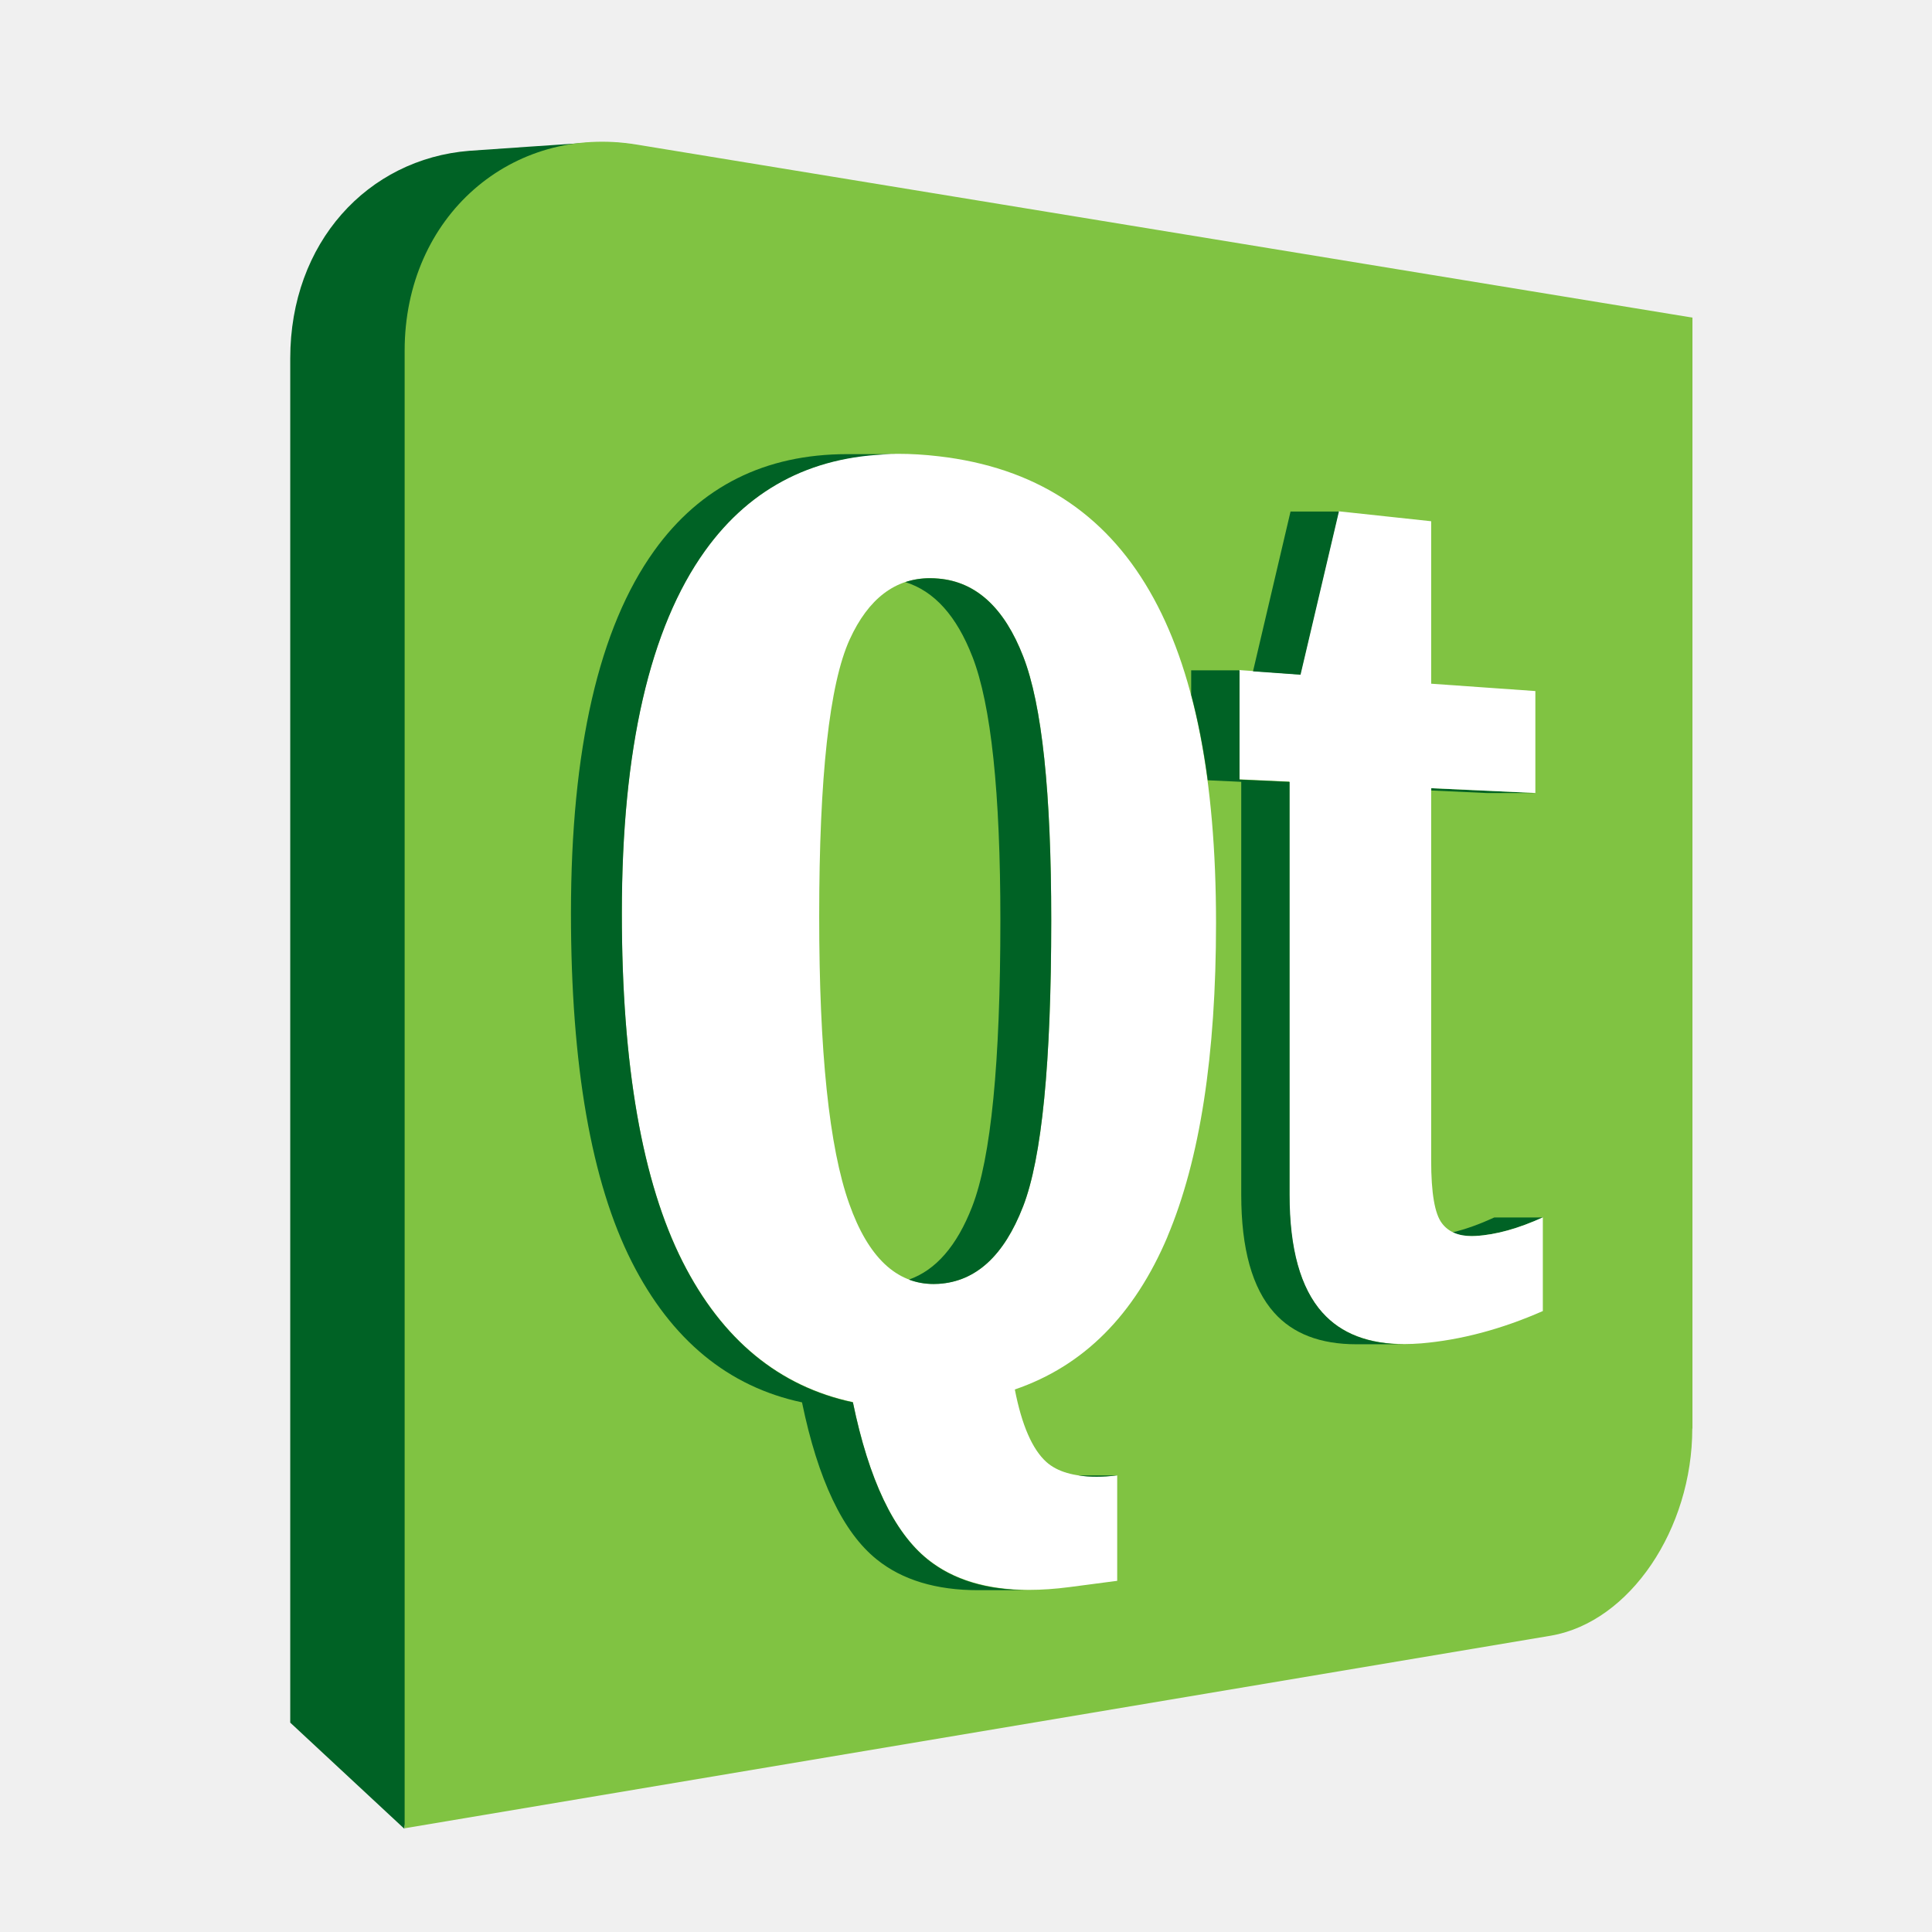
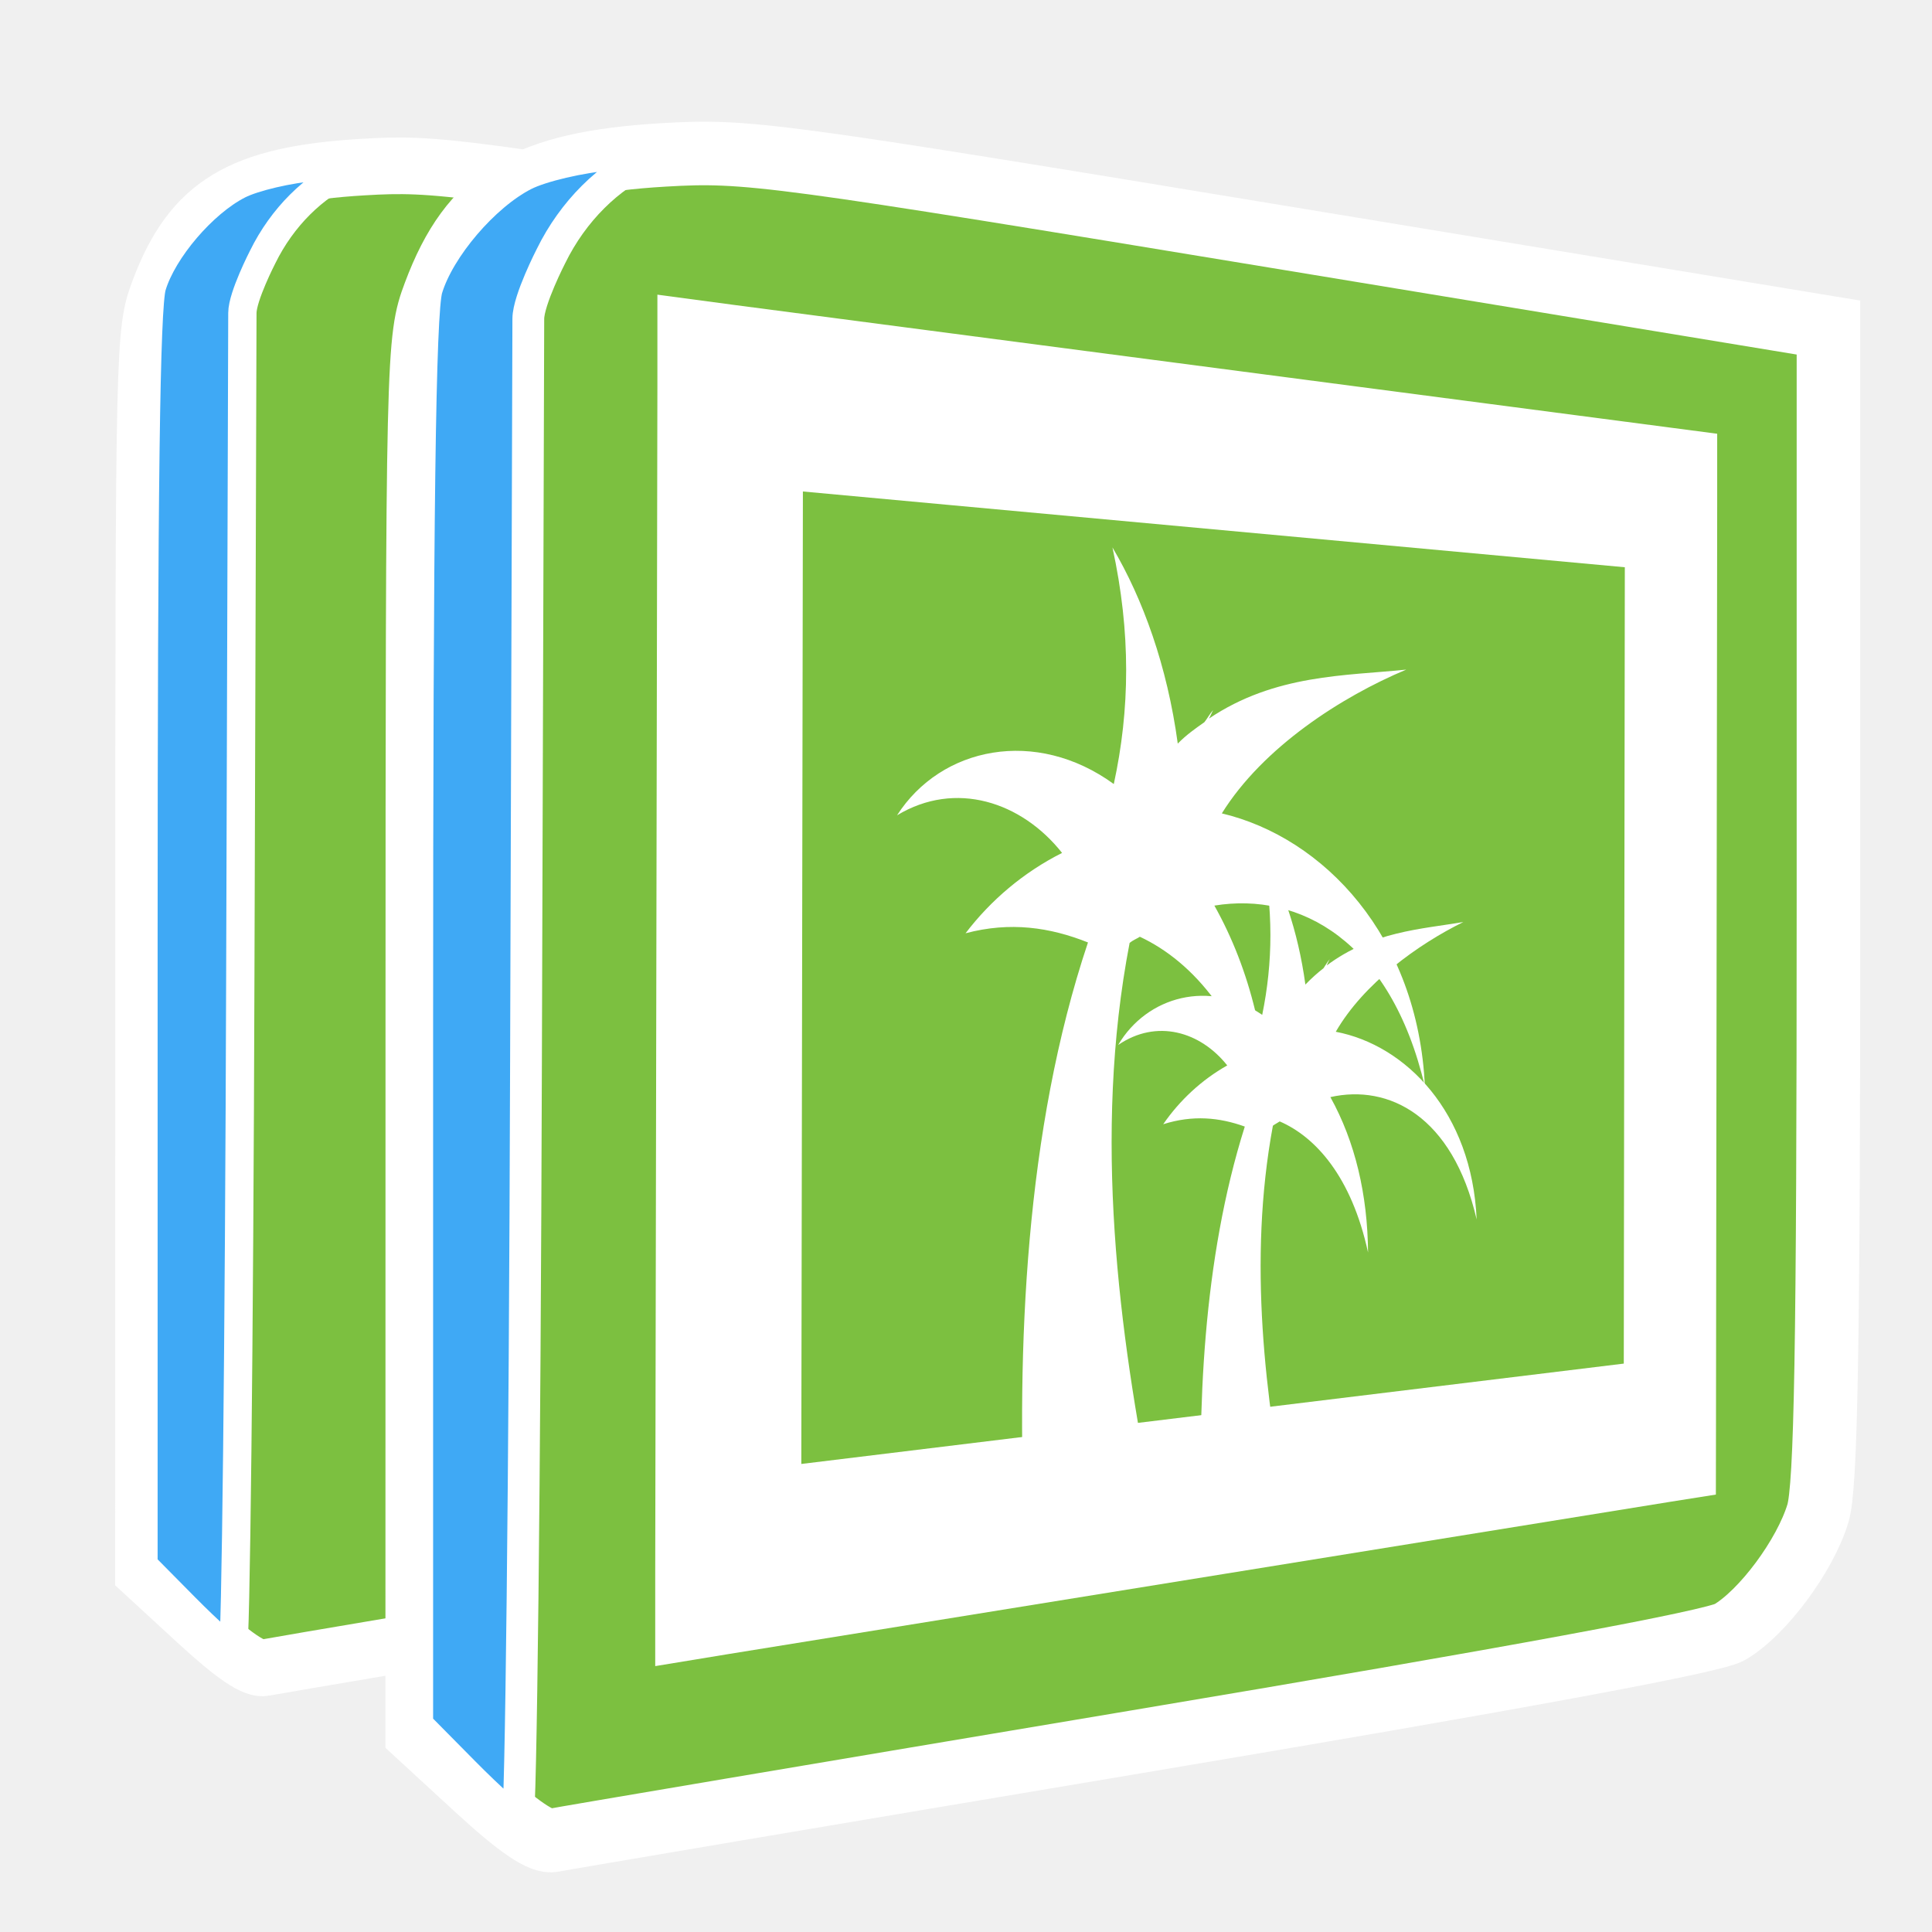
- <svg xmlns="http://www.w3.org/2000/svg" height="44px" version="1.1" viewBox="0 0 44 44" width="44px" x="0px" y="0px" id="svg2">
-   <defs id="defs16">
-     </defs>
-   <g transform="matrix(0.1830878,0,0,0.1830878,6.610095,3.23852)" id="g3">
-     <path d="M 43.09,0.359 C 40.94,0.004 38.84,-0.082 36.81,0.078 31.968,0.395 27.123,0.736 22.28,1.07 9.62,2.082 0,12.5 0,26.89 l 0,169.7 14.19,13.2 28.87,-209.42 0.03,-0.011 z" style="fill:#006225" id="path5" />
-     <path d="m 174.4,160 c 0,12.5 -7.75,24.07 -17.57,25.77 L 14.23,209.73 V 25.93 C 14.23,9.21 27.57,-2.27 43.12,0.3 l 131.3,21.52 v 138.2 z" style="fill:#80c342" id="path7" />
-     <path d="m 154.9,80.96 -12.96,-0.598 0,0.278 6.945,0.32 6.016,0 z" style="fill:#006225" id="path11" />
-     <path d="m 144.6,135.6 c 0.66,0.328 1.43,0.476 2.351,0.476 0.161,0 0.329,-0.004 0.497,-0.016 2.55,-0.148 5.32,-0.933 8.343,-2.308 h -6.015 c -1.821,0.832 -3.532,1.457 -5.176,1.848 z" style="fill:#006225" id="path13" />
-     <path id="path17" style="fill:#ffffff" d="m 91.15,132.4 c 2.351,-6.051 3.511,-17.91 3.511,-35.62 0,-15.89 -1.148,-26.82 -3.484,-32.81 -2.336,-6.027 -5.832,-9.281 -10.52,-9.691 -0.359,-0.031 -0.714,-0.051 -1.058,-0.051 -4.34,0 -7.68,2.535 -10.01,7.625 -2.52,5.543 -3.793,17.04 -3.793,34.44 0,16.82 1.238,28.75 3.734,35.75 2.356,6.672 5.879,9.976 10.5,9.976 0.207,0 0.41,-0.008 0.621,-0.019 4.633,-0.293 8.121,-3.496 10.49,-9.602 m 17.98,3.75 c -4.117,9.707 -10.39,16.06 -18.99,19 0.867,4.449 2.176,7.441 3.922,9.019 1.351,1.211 3.433,1.821 6.222,1.821 0.805,0 1.668,-0.055 2.59,-0.157 v 13.12 l -5.961,0.782 c -1.758,0.23 -3.426,0.343 -5.004,0.343 -5.218,0 -9.445,-1.265 -12.62,-3.824 -4.207,-3.379 -7.308,-9.894 -9.297,-19.54 -9.136,-1.945 -16.26,-7.754 -21.19,-17.5 -5.004,-9.902 -7.551,-24.39 -7.551,-43.34 0,-20.43 3.484,-35.51 10.34,-45.07 5.789,-8.07 13.86,-12.04 24.02,-12.04 1.629,0 3.309,0.102 5.043,0.305 11.95,1.375 20.62,7.016 26.26,16.79 5.535,9.562 8.254,23.27 8.254,41.26 0,16.48 -2,29.45 -6.043,39.02 z M 130.4,45.91 l 11.52,1.238 0,20.21 12.96,0.914 0,12.68 -12.96,-0.598 0,46.33 c 0,4.032 0.445,6.625 1.34,7.789 0.8,1.067 2.046,1.594 3.71,1.594 0.161,0 0.329,-0.004 0.497,-0.016 2.55,-0.148 5.32,-0.933 8.343,-2.308 v 11.65 c -5.136,2.258 -10.18,3.598 -15.12,4.02 -0.718,0.055 -1.41,0.086 -2.078,0.086 -4.48,0 -7.906,-1.301 -10.25,-3.934 -2.73,-3.051 -4.09,-7.949 -4.09,-14.67 V 79.535 L 118.046,79.25 V 65.66 l 7.586,0.547 4.773,-20.3 z" />
-     <path d="m 100.3,166 c 0.809,0 1.672,-0.055 2.59,-0.157 H 98.054 C 98.73,165.949 99.507,166 100.3,166 z" style="fill:#006225" id="path19" />
-     <path id="path21" style="fill:#006225" d="m 84.85,63.98 c 2.336,5.997 3.484,16.92 3.484,32.81 0,17.7 -1.16,29.57 -3.512,35.62 -1.894,4.879 -4.527,7.902 -7.863,9.07 0.965,0.368 1.992,0.551 3.078,0.551 0.207,0 0.41,-0.008 0.621,-0.019 4.633,-0.293 8.121,-3.496 10.49,-9.602 2.351,-6.051 3.511,-17.91 3.511,-35.62 0,-15.89 -1.148,-26.82 -3.484,-32.81 -2.336,-6.027 -5.832,-9.281 -10.52,-9.691 -0.359,-0.031 -0.714,-0.051 -1.058,-0.051 -1.09,0 -2.117,0.16 -3.082,0.481 h -0.004 c 3.601,1.121 6.379,4.215 8.336,9.261 z m -2.344,114.3 c -0.113,-0.05 -0.227,-0.105 -0.336,-0.16 -0.012,-0.004 -0.023,-0.012 -0.035,-0.015 -0.102,-0.051 -0.207,-0.106 -0.309,-0.157 -0.019,-0.011 -0.039,-0.019 -0.058,-0.031 -0.09,-0.051 -0.184,-0.098 -0.278,-0.148 -0.027,-0.016 -0.054,-0.036 -0.086,-0.051 -0.082,-0.043 -0.164,-0.09 -0.242,-0.137 -0.039,-0.023 -0.078,-0.047 -0.113,-0.07 -0.07,-0.039 -0.145,-0.082 -0.215,-0.125 -0.047,-0.031 -0.094,-0.059 -0.14,-0.09 -0.059,-0.039 -0.118,-0.074 -0.176,-0.113 -0.059,-0.039 -0.114,-0.075 -0.168,-0.114 -0.051,-0.031 -0.102,-0.066 -0.149,-0.097 -0.066,-0.047 -0.132,-0.094 -0.195,-0.137 -0.039,-0.027 -0.078,-0.055 -0.113,-0.082 -0.078,-0.055 -0.153,-0.113 -0.231,-0.172 -0.023,-0.016 -0.05,-0.035 -0.078,-0.055 -0.098,-0.078 -0.199,-0.156 -0.297,-0.234 -4.207,-3.379 -7.308,-9.894 -9.297,-19.54 -9.136,-1.945 -16.26,-7.754 -21.19,-17.5 -5.004,-9.902 -7.551,-24.39 -7.551,-43.34 0,-20.43 3.484,-35.51 10.34,-45.07 5.789,-8.07 13.86,-12.04 24.02,-12.04 h -6.351 c -10.15,0.008 -18.22,3.977 -24,12.04 -6.855,9.563 -10.34,24.64 -10.34,45.07 0,18.95 2.547,33.44 7.551,43.34 4.934,9.75 12.05,15.56 21.19,17.5 1.989,9.641 5.09,16.16 9.297,19.54 3.176,2.559 7.403,3.824 12.62,3.824 0.098,0 0.199,0 0.297,-0.004 h 5.539 c -3.406,-0.05 -6.383,-0.66 -8.906,-1.828 L 82.498,178.28 z M 128.4,145.6 c -2.73,-3.051 -4.09,-7.949 -4.09,-14.67 V 79.57 l -6.226,-0.285 v -13.59 h -6.016 v 3.035 c 0.871,3.273 1.555,6.82 2.063,10.64 l 4.164,0.192 v 51.36 c 0,6.723 1.367,11.62 4.09,14.67 2.343,2.633 5.765,3.934 10.25,3.934 h 6.015 c -4.48,0 -7.906,-1.301 -10.25,-3.934 z m 2.043,-99.66 -6.016,0 -4.668,19.88 5.911,0.422 4.773,-20.3 z" />
+ <svg xmlns="http://www.w3.org/2000/svg" version="1.1" baseProfile="tiny" id="Layer_2" x="0px" y="0px" width="128px" height="128px" viewBox="0 0 128 128" xml:space="preserve">
+   <g>
+     <path id="path2400_3_" fill="#7CC040" stroke="#FFFFFF" stroke-width="3.75" stroke-miterlimit="10" d="M13.03,107.453   l-3.525-3.244l0.006-41.112c0.006-40.586,0.021-41.148,1.025-43.84c2.152-5.756,5.391-7.714,13.54-8.188   c4.886-0.288,6.399-0.083,36.886,4.943l31.79,5.244V55.21c0,26.159-0.143,34.422-0.622,35.995c-0.76,2.51-3.268,5.875-5.21,7.008   c-0.967,0.561-12.65,2.719-34.939,6.457c-18.417,3.086-33.925,5.709-34.457,5.82C16.842,110.631,15.507,109.729,13.03,107.453z" />
+     <path id="path2398_3_" fill="#3FA9F5" stroke="#FFFFFF" stroke-width="1.875" stroke-miterlimit="10" d="M12.281,106.504   l-2.776-2.807V62.273c0-30.032,0.157-41.942,0.564-43.305c0.718-2.398,3.385-5.521,5.742-6.722c1.007-0.515,3.33-1.059,5.163-1.208   c2.466-0.2,3.043-0.146,2.218,0.217c-2.4,1.055-4.501,3.147-5.788,5.769c0,0-1.343,2.608-1.346,3.713   c-0.003,1.105-0.137,43.8-0.137,43.8c-0.074,24.625-0.297,44.771-0.499,44.771C15.221,109.307,13.809,108.047,12.281,106.504z" />
+   </g>
+   <g>
+     <g>
+       <path id="path2400_2_" fill="#7CC040" stroke="#FFFFFF" stroke-width="4.212" stroke-miterlimit="10" d="M31.6,118.514    l-3.958-3.641l0.005-46.176c0.008-45.584,0.023-46.216,1.153-49.24c2.417-6.465,6.054-8.663,15.207-9.197    c5.489-0.321,7.187-0.092,41.427,5.554l35.706,5.888V59.84c0,29.38-0.161,38.66-0.699,40.427    c-0.854,2.819-3.668,6.601-5.852,7.871c-1.085,0.628-14.207,3.053-39.241,7.251c-20.685,3.468-38.103,6.412-38.7,6.537    C35.882,122.084,34.381,121.07,31.6,118.514z" />
+       <path id="path2398_2_" fill="#3FA9F5" stroke="#FFFFFF" stroke-width="2.106" stroke-miterlimit="10" d="M30.759,117.45    l-3.117-3.153V67.771c0-33.731,0.175-47.106,0.633-48.638c0.806-2.694,3.801-6.201,6.448-7.55c1.131-0.577,3.742-1.189,5.8-1.357    c2.769-0.226,3.418-0.164,2.492,0.243c-2.696,1.184-5.056,3.536-6.502,6.48c0,0-1.507,2.93-1.511,4.171    c-0.003,1.242-0.153,49.196-0.153,49.196c-0.083,27.656-0.335,50.284-0.562,50.284C34.061,120.599,32.474,119.182,30.759,117.45z" />
+     </g>
+     <g>
+       <g>
+         <path fill-rule="evenodd" fill="#FFFFFF" d="M110.754,28.342L48.45,20.178l-4.896-0.656v6.082l-0.144,78.682v6.098l4.901-0.806     l62.347-10.08l3.023-0.479l0.008-4.73l0.079-60.836v-4.716L110.754,28.342z M107.58,90.342l-54.491,6.649l0.105-64.429     l54.455,5.02L107.58,90.342z" />
+       </g>
+       <path fill-rule="evenodd" fill="#FFFFFF" d="M94.404,71.998c-0.452-9.971-6.717-16.51-13.454-18.109    c2.728-4.39,7.943-7.736,12.218-9.526c-4.001,0.416-8.698,0.297-13.073,3.246c0.112-0.186,0.172-0.374,0.281-0.561    c-0.223,0.229-0.377,0.546-0.584,0.8c-0.595,0.418-1.195,0.838-1.762,1.417c-0.698-5.142-2.306-9.577-4.328-12.999    c1.237,5.666,1.157,10.764,0.09,15.679c-5.152-3.749-11.441-2.481-14.36,2.071c3.871-2.337,8.251-0.897,10.933,2.492    c-2.55,1.284-4.726,3.133-6.395,5.324c2.958-0.788,5.601-0.394,8.111,0.608c-4.173,12.465-4.738,26.914-4.19,39.465l8.495-2.269    c-2.245-11.299-4.006-24.386-1.546-37.166c0.205-0.173,0.466-0.272,0.679-0.408c3.486,1.634,6.987,5.488,8.551,12.684    c-0.026-5.427-1.209-10.46-3.614-14.748C86.069,59.079,92.134,62.294,94.404,71.998z" />
+       <path fill-rule="evenodd" fill="#FFFFFF" d="M97.832,80.793c-0.307-7.108-4.704-11.555-9.333-12.436    c1.854-3.213,5.461-5.798,8.45-7.27c-2.78,0.472-6.041,0.625-9.051,2.879c0.064-0.128,0.113-0.281,0.203-0.42    c-0.161,0.176-0.276,0.4-0.414,0.6c-0.399,0.31-0.809,0.677-1.202,1.084c-0.492-3.592-1.558-6.589-2.927-8.939    c0.828,3.937,0.776,7.479,0.067,10.946c-3.464-2.363-7.636-1.248-9.546,1.997c2.546-1.746,5.444-0.896,7.229,1.353    c-1.699,0.956-3.157,2.32-4.242,3.896c1.964-0.622,3.714-0.453,5.405,0.155c-2.783,8.809-3.173,18.837-2.811,27.554l5.695-1.616    c-1.513-7.877-2.69-17.011-1.022-25.996c0.135-0.101,0.302-0.181,0.452-0.283c2.363,1.023,4.759,3.649,5.852,8.685    c-0.031-3.835-0.854-7.336-2.496-10.296C92,71.817,96.242,73.923,97.832,80.793z" />
+     </g>
  </g>
</svg>
